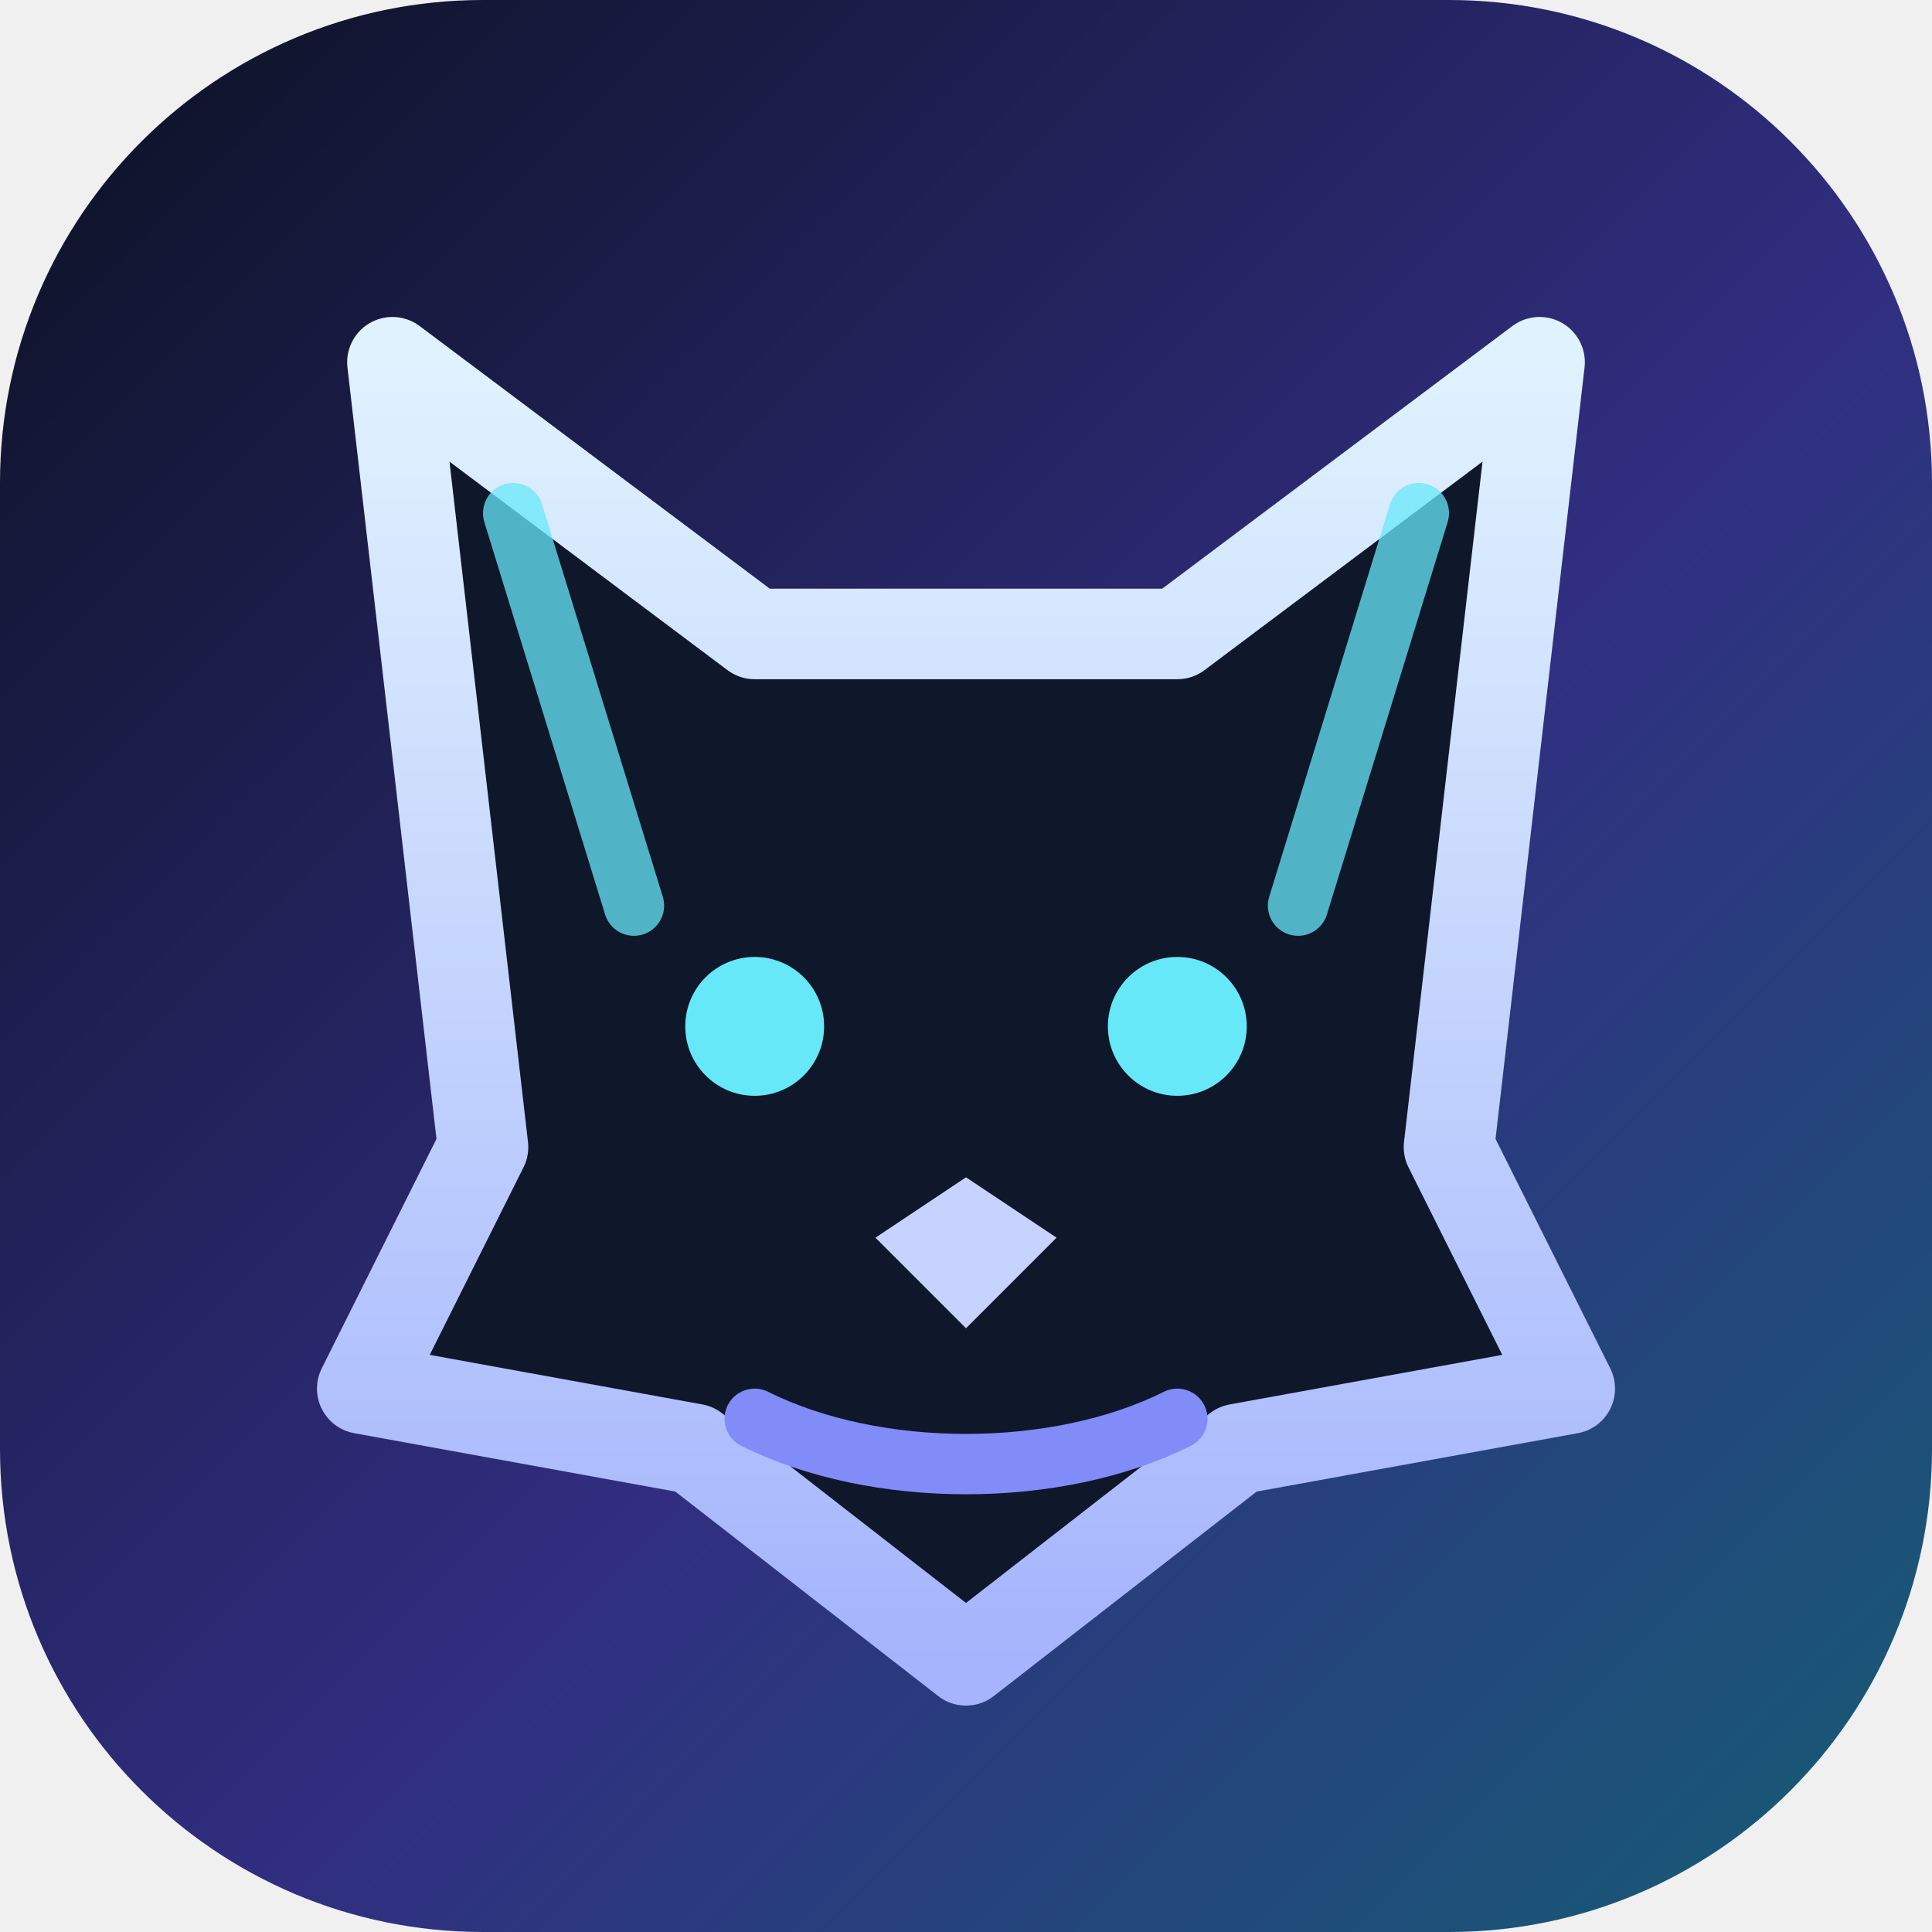
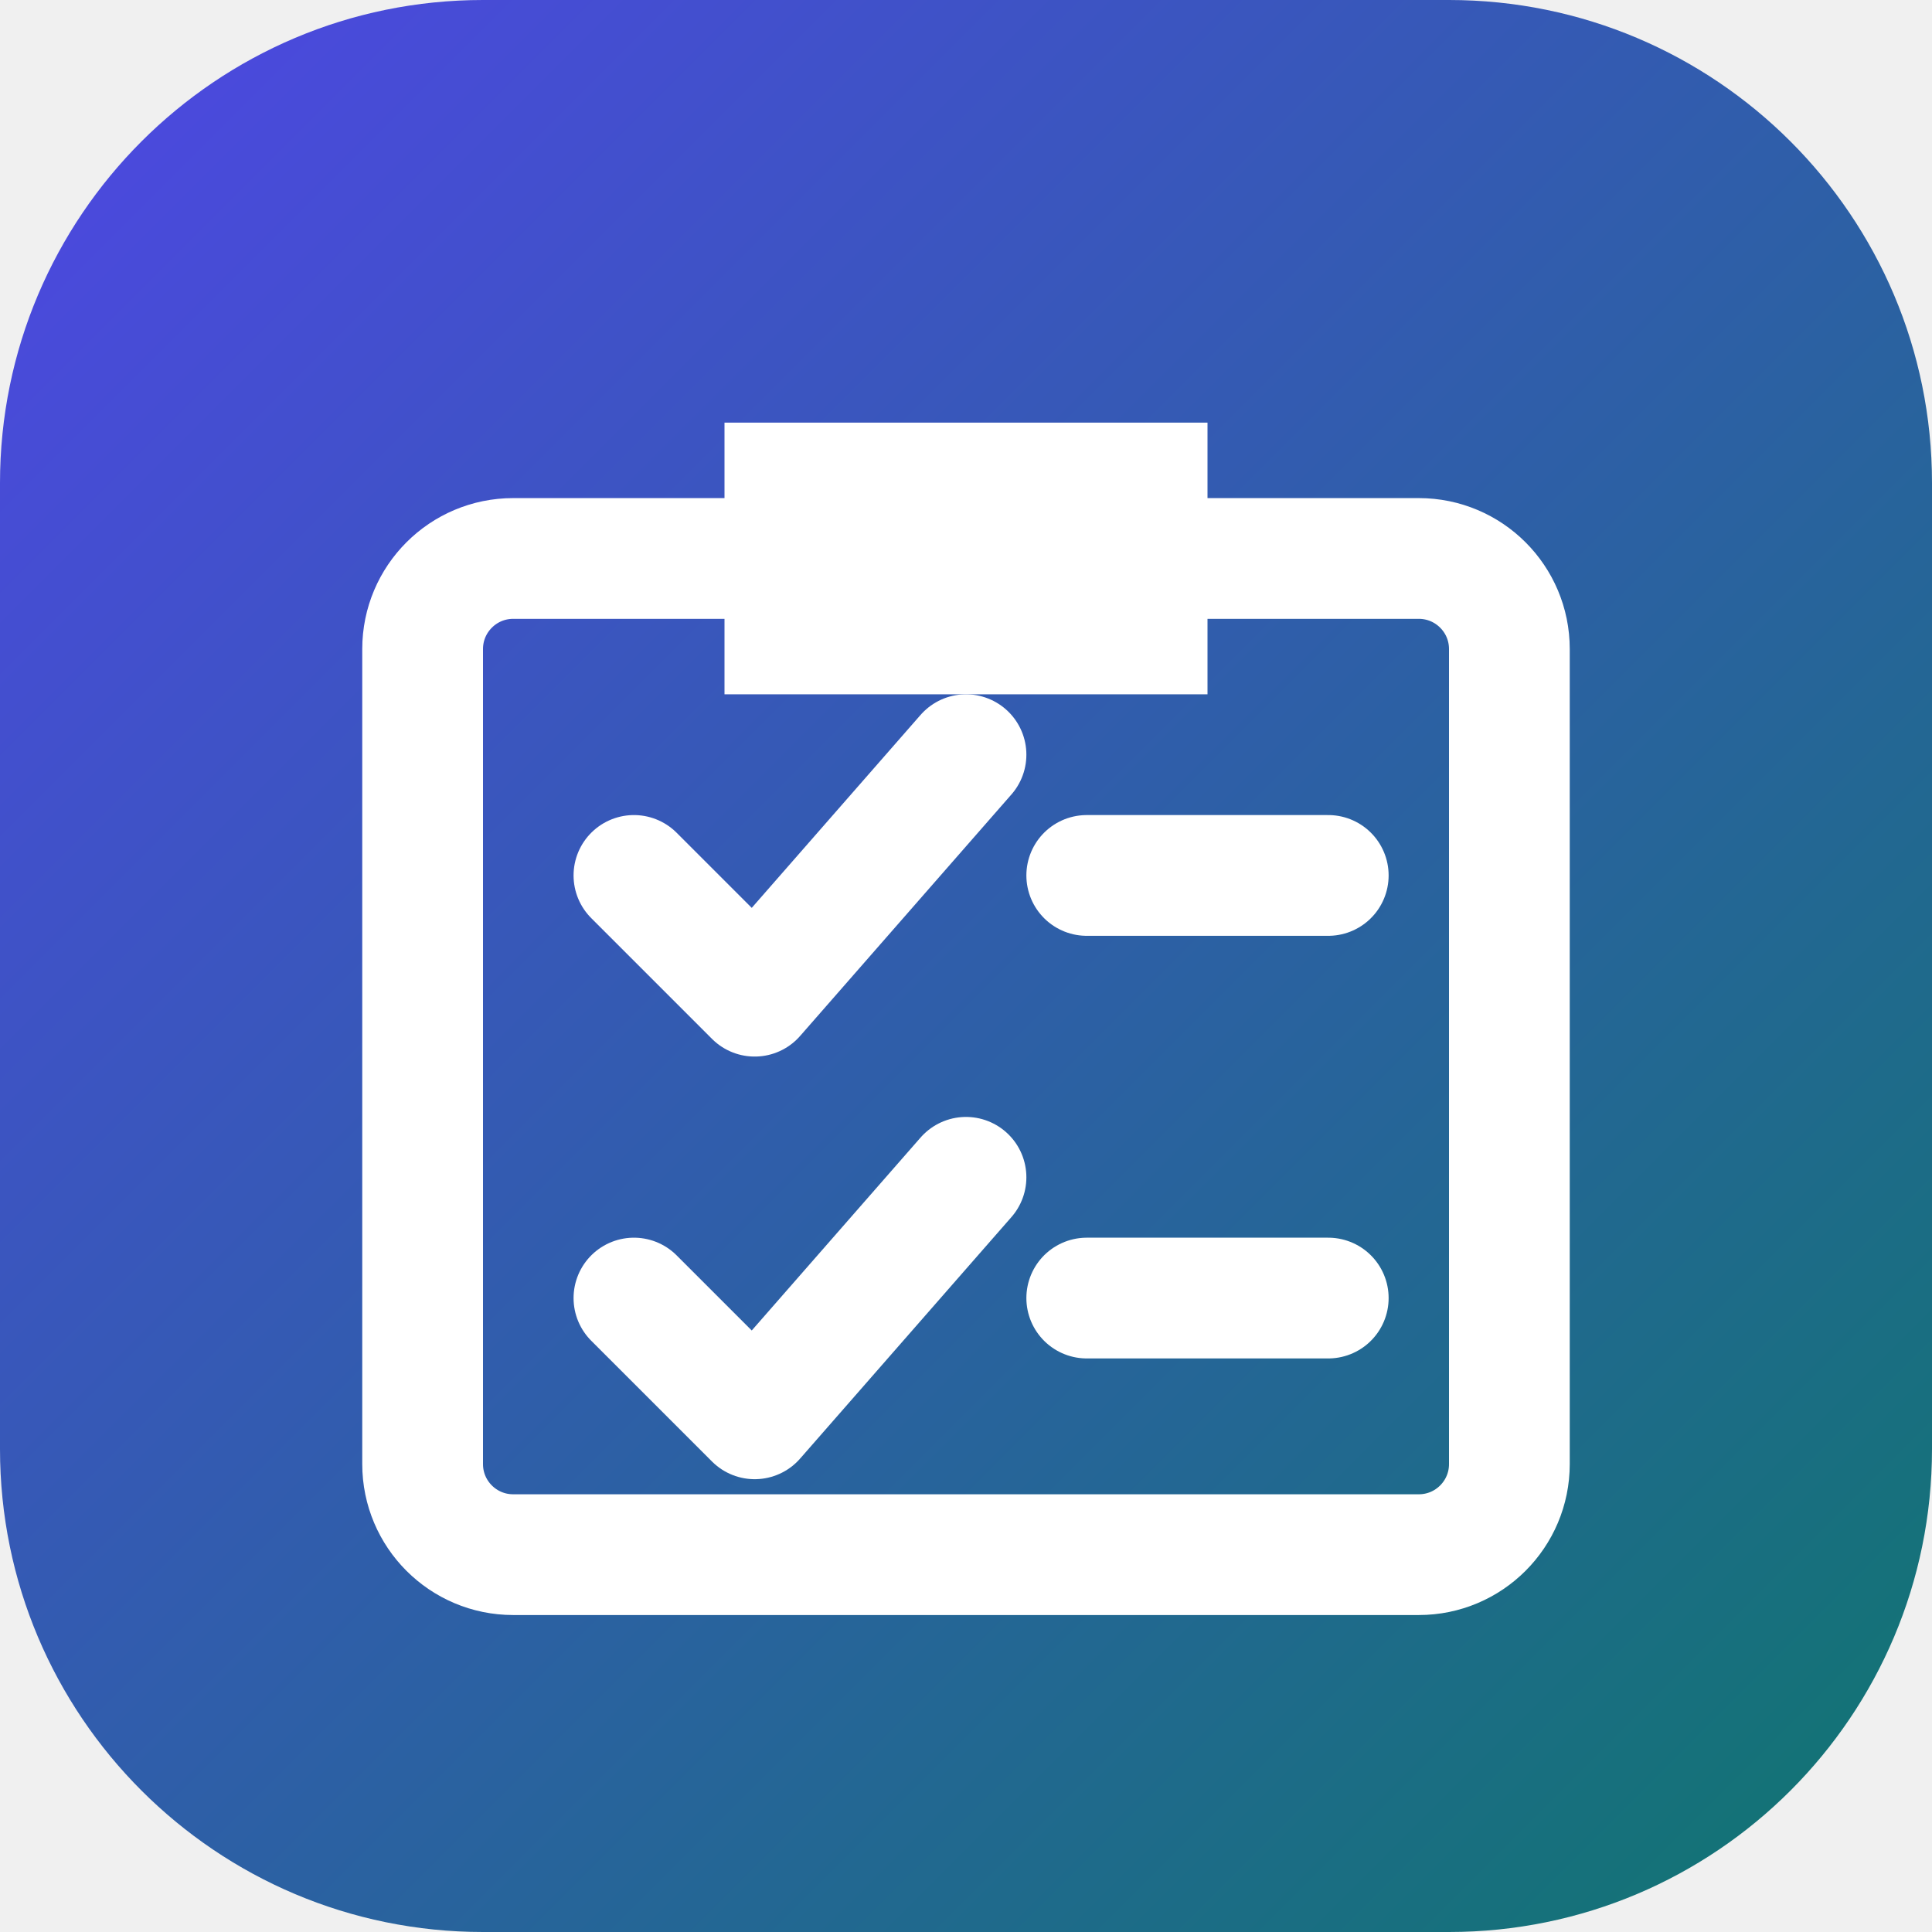
- <svg xmlns="http://www.w3.org/2000/svg" viewBox="0 0 64 64" role="img" aria-labelledby="title desc">
+ <svg xmlns="http://www.w3.org/2000/svg" viewBox="0 0 64 64" role="img" aria-labelledby="title">
  <defs>
-     <linearGradient id="bg" x1="0" y1="0" x2="1" y2="1">
-       <stop offset="0" stop-color="#0b1020" />
-       <stop offset="0.56" stop-color="#312e81" />
-       <stop offset="1" stop-color="#155e75" />
-     </linearGradient>
-     <linearGradient id="fur" x1="0" y1="0" x2="0" y2="1">
-       <stop offset="0" stop-color="#e0f2fe" />
-       <stop offset="1" stop-color="#a5b4fc" />
+     <linearGradient id="g" x1="0" y1="0" x2="1" y2="1">
+       <stop offset="0" stop-color="#4f46e5" />
+       <stop offset="1" stop-color="#0f766e" />
    </linearGradient>
  </defs>
-   <rect width="64" height="64" rx="16" fill="url(#bg)" />
-   <path d="m13 12 12 9h14l12-9-3 26 4 8-11 2-9 7-9-7-11-2 4-8Z" fill="#0f172a" stroke="url(#fur)" stroke-width="3" stroke-linejoin="round" />
-   <path d="m17 17 4 13m26-13-4 13" fill="none" stroke="#67e8f9" stroke-width="2" stroke-linecap="round" opacity=".75" />
-   <circle cx="25" cy="34" r="2.3" fill="#67e8f9" />
-   <circle cx="39" cy="34" r="2.3" fill="#67e8f9" />
-   <path d="m29 41 3-2 3 2-3 3Z" fill="#c7d2fe" />
-   <path d="M25 47c4 2 10 2 14 0" fill="none" stroke="#818cf8" stroke-width="2" stroke-linecap="round" />
+   <rect width="64" height="64" rx="16" fill="url(#g)" />
+   <path d="M17 18.5h30a3 3 0 0 1 3 3v27a3 3 0 0 1-3 3H17a3 3 0 0 1-3-3v-27a3 3 0 0 1 3-3Z" fill="none" stroke="#fff" stroke-width="4" />
+   <path d="m21 29 4 4 7-8M21 43l4 4 7-8M36 29h8M36 43h8" fill="none" stroke="#fff" stroke-width="4" stroke-linecap="round" stroke-linejoin="round" />
+   <path d="M24 14h16v9H24z" fill="#fff" rx="3" />
</svg>
